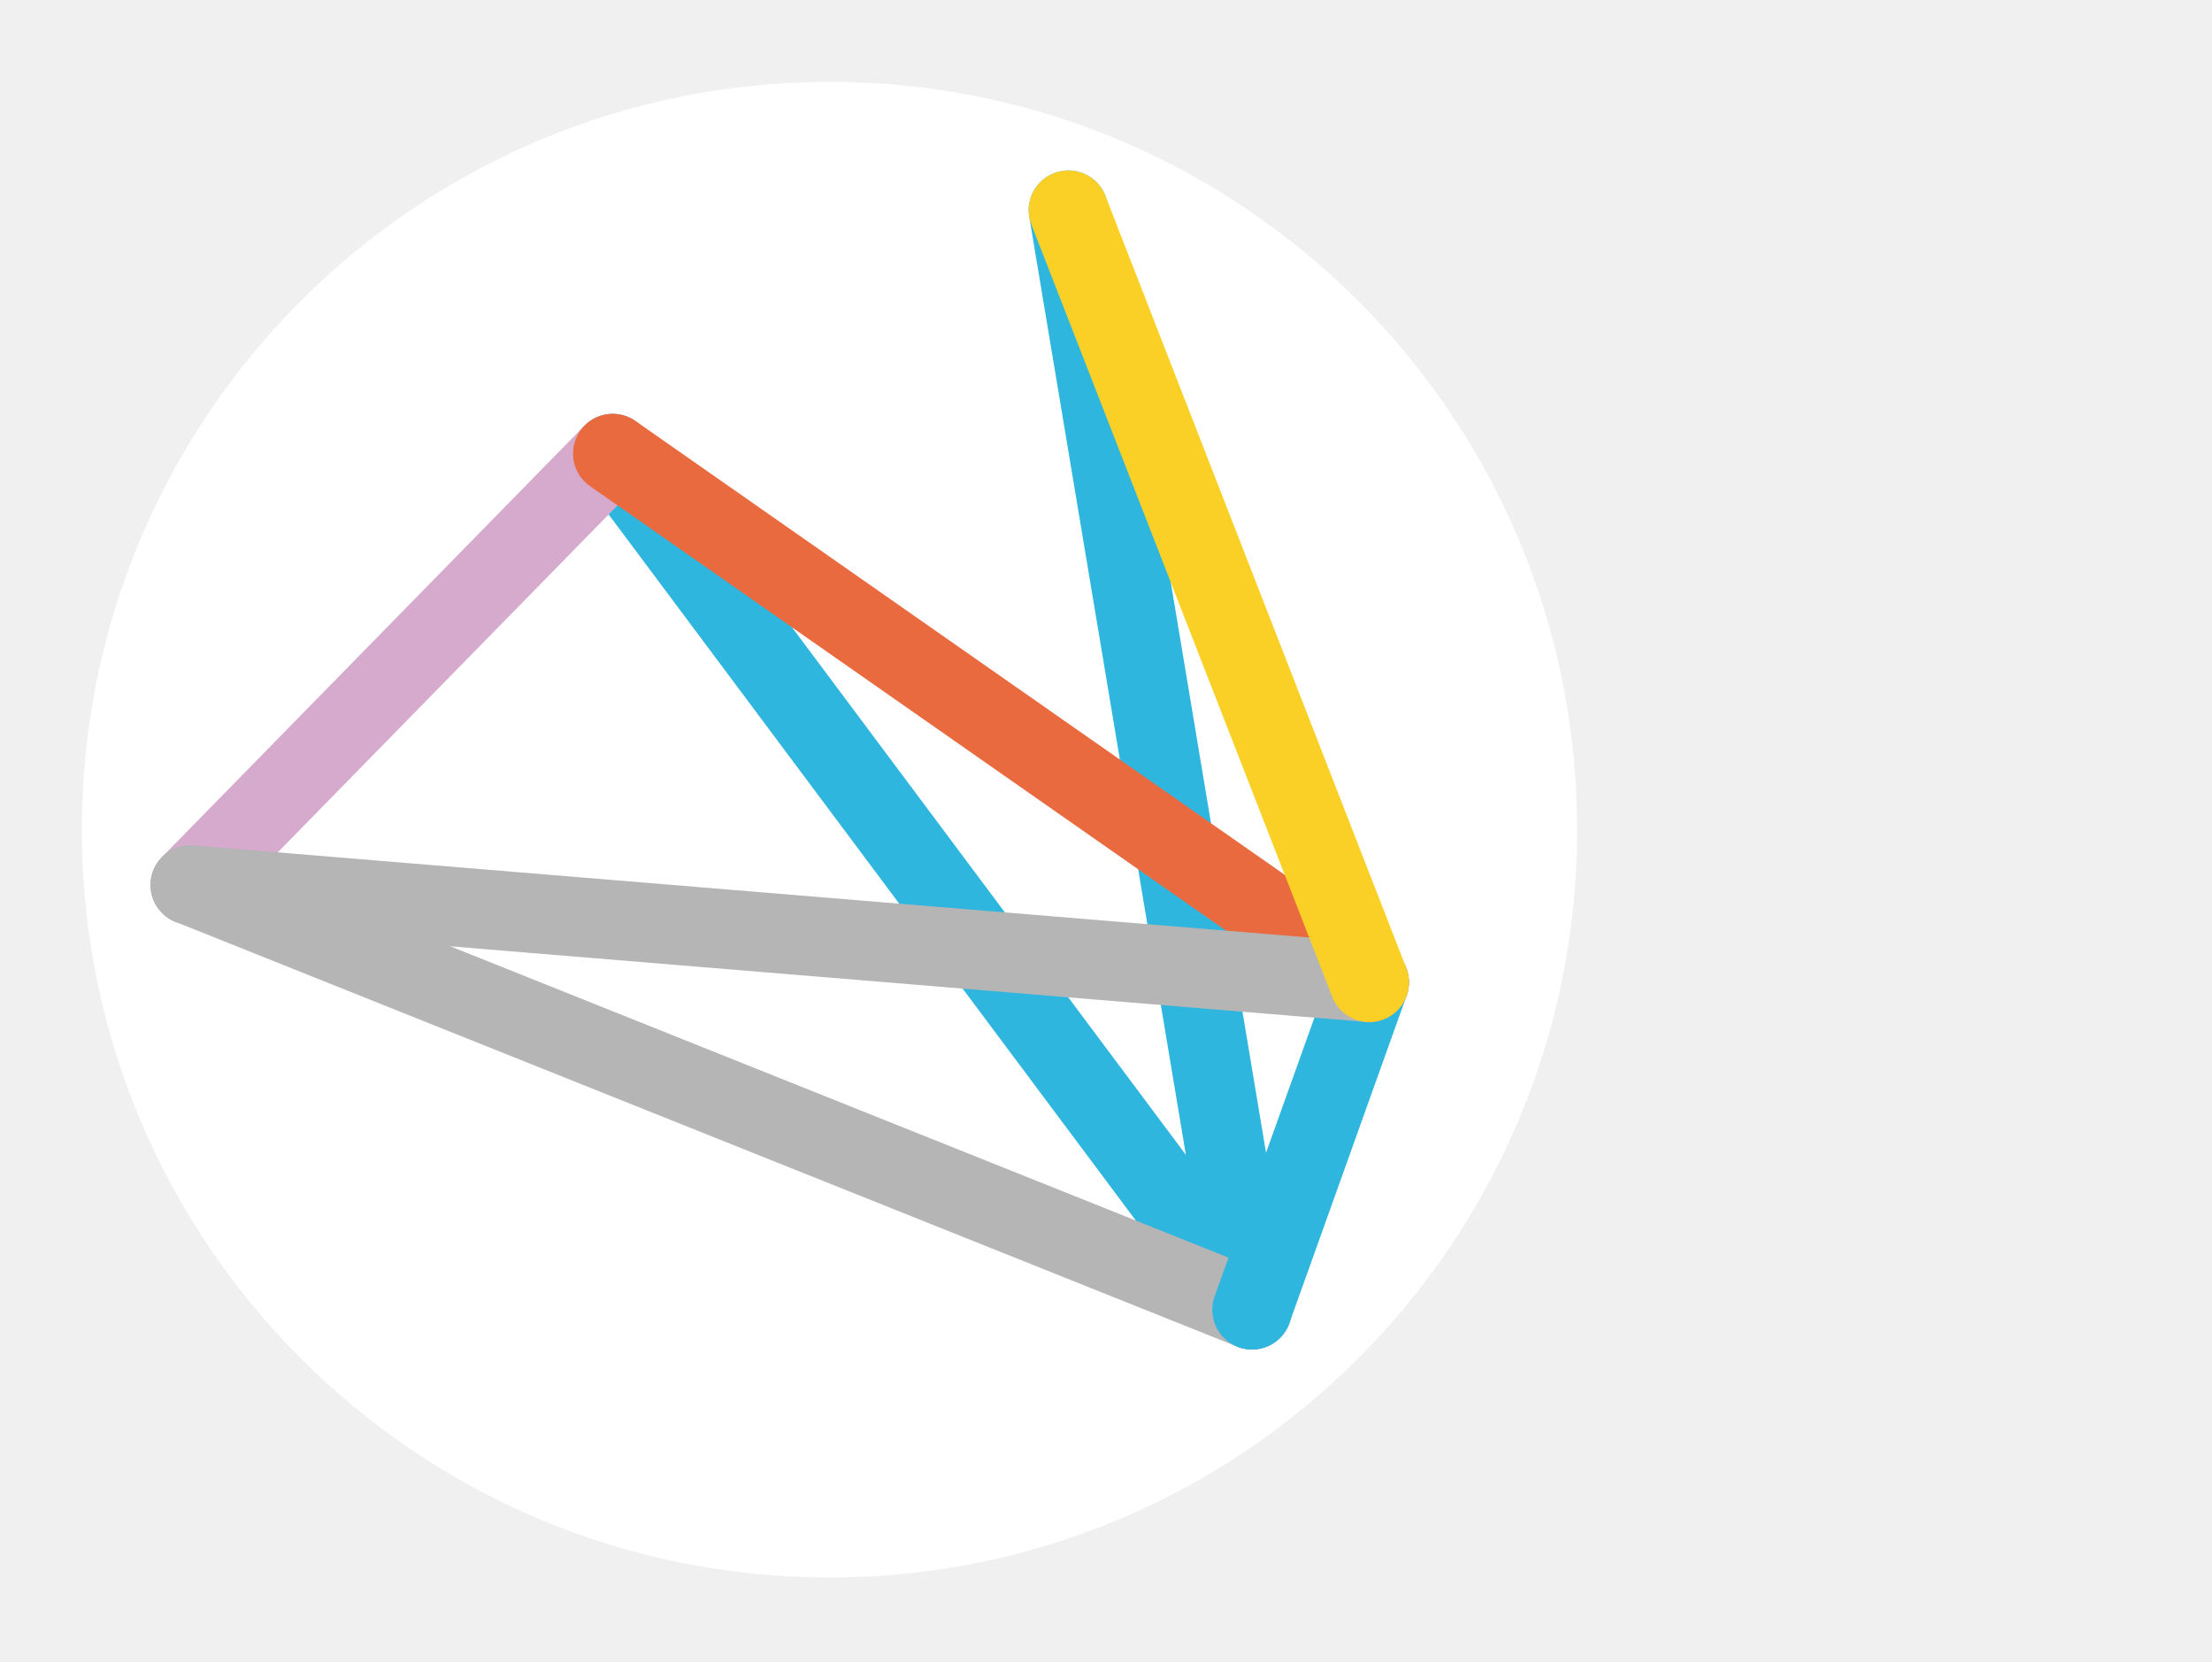
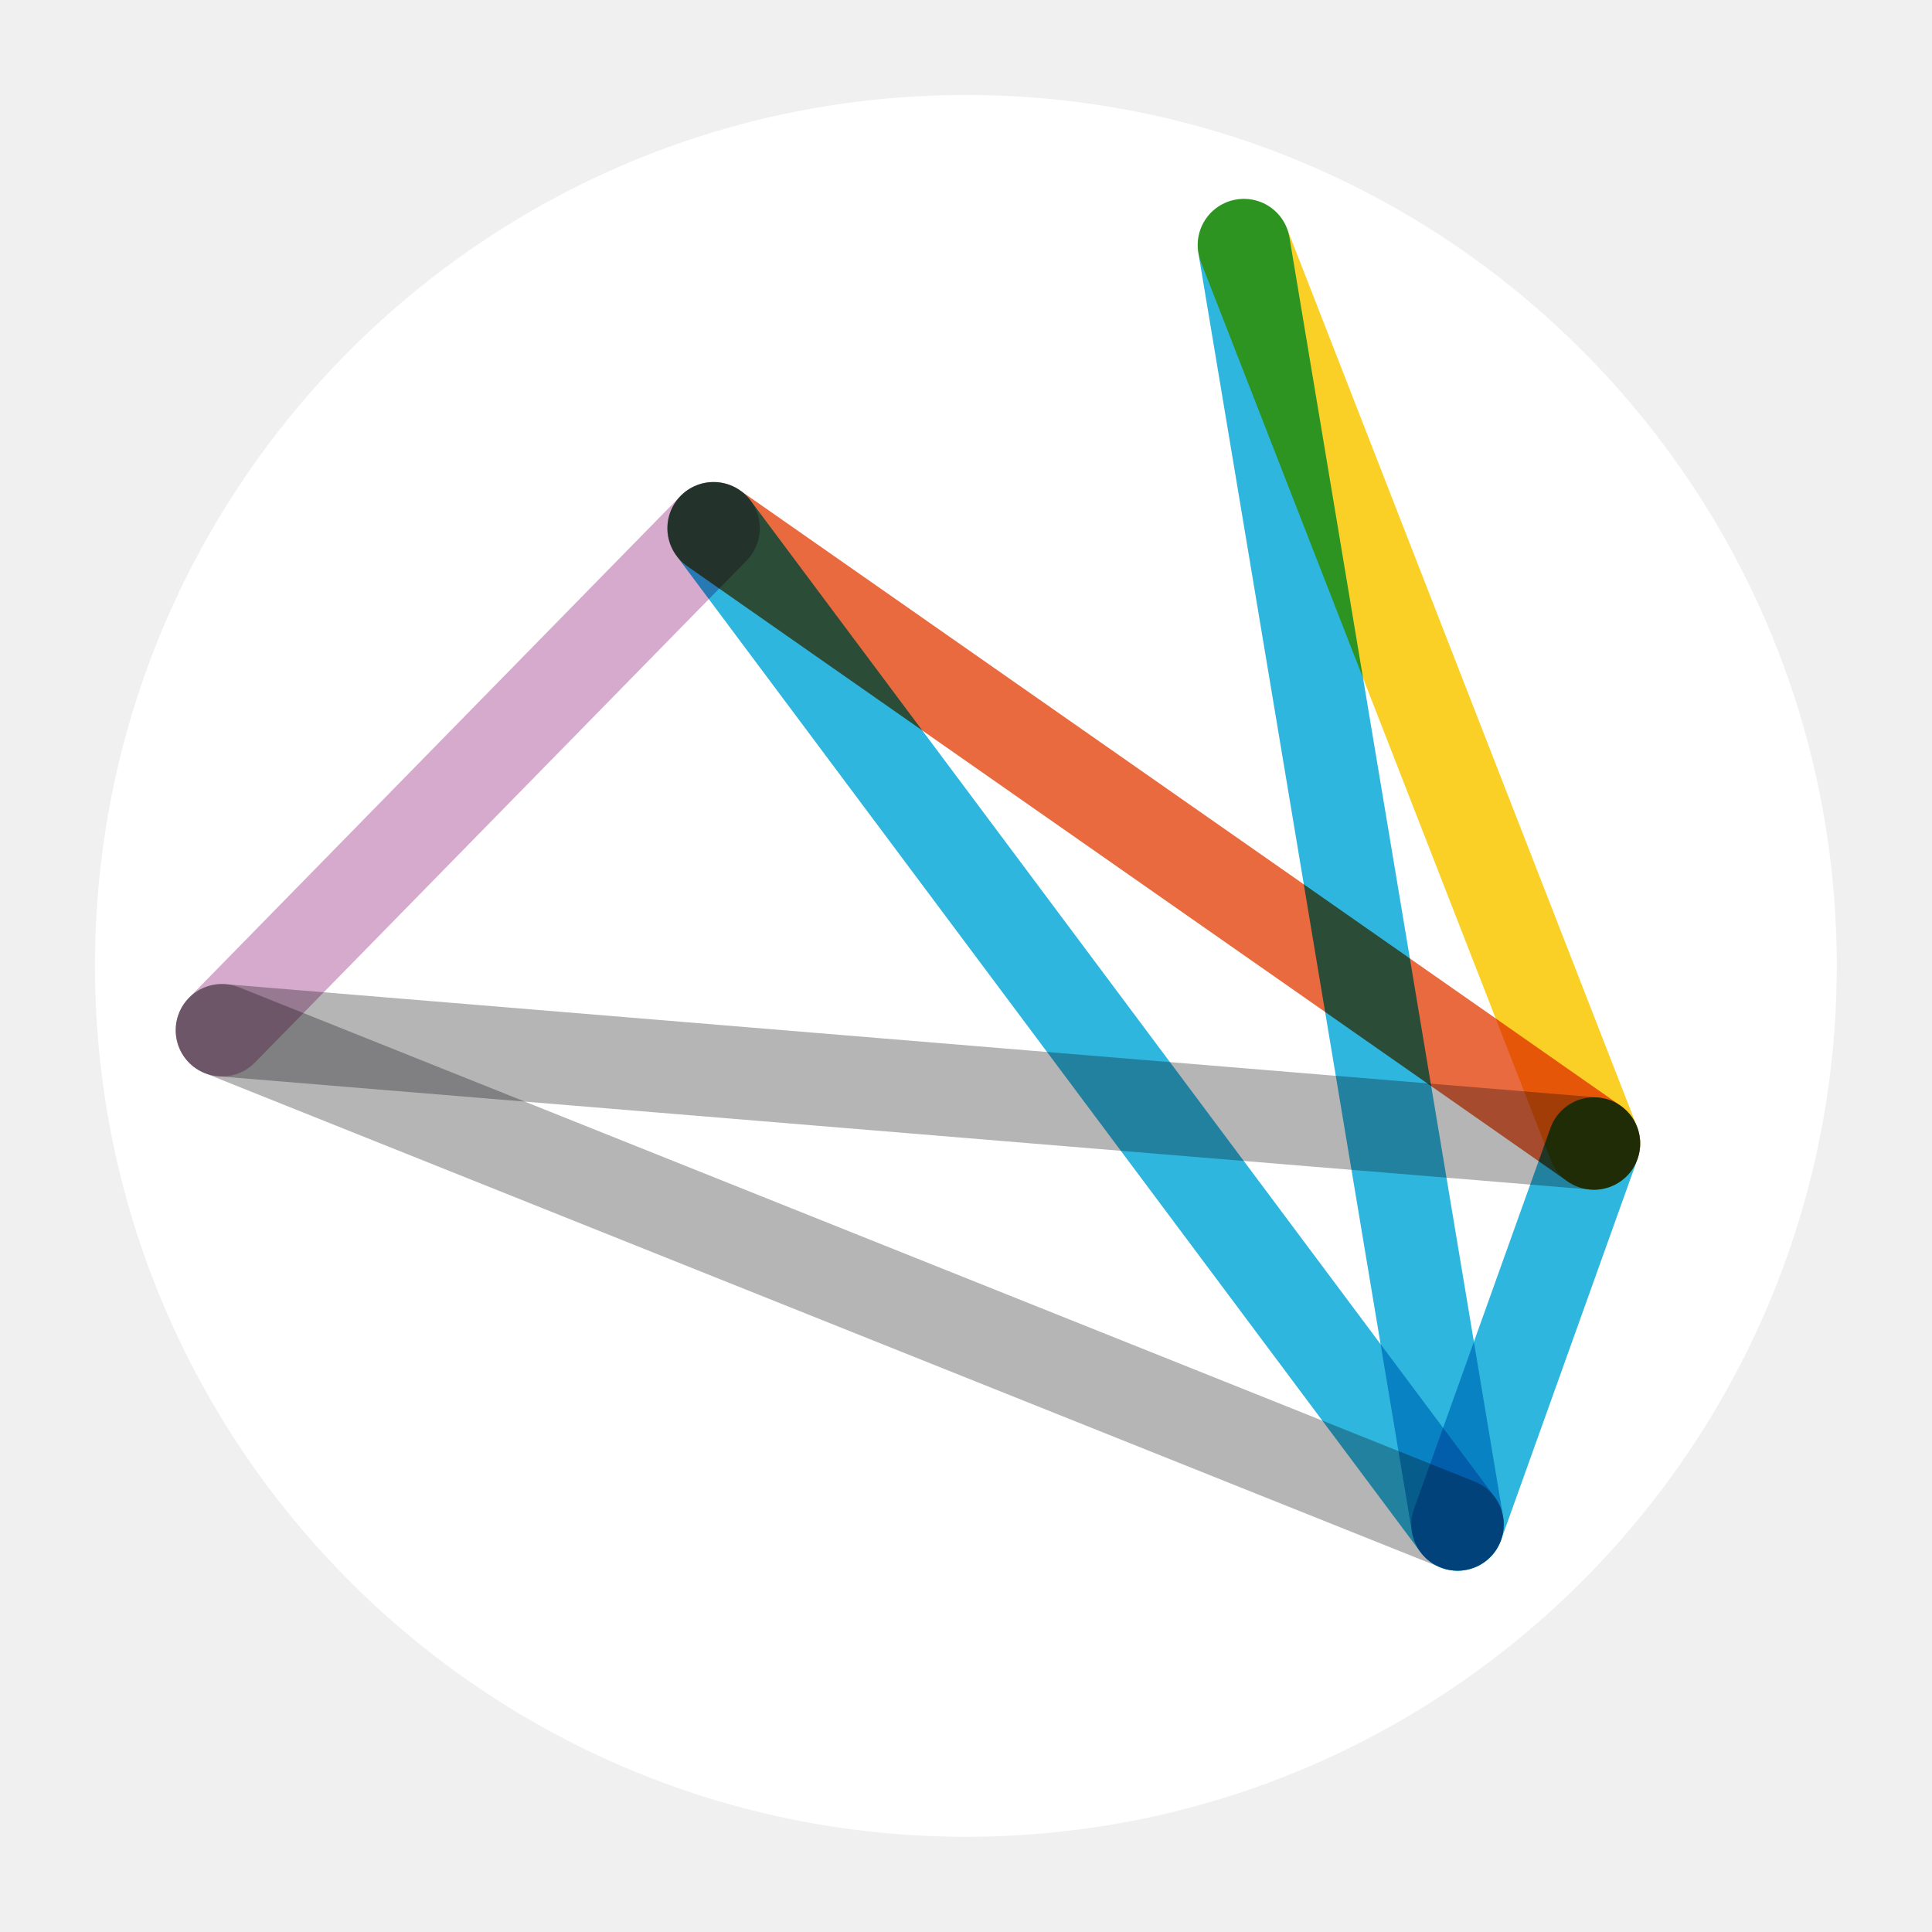
- <svg xmlns="http://www.w3.org/2000/svg" version="1.1" id="Layer_1" x="0px" y="0px" viewBox="0 0 100 75.1" style="enable-background:new 0 0 100 75.1;" xml:space="preserve">
-   <style type="text/css">
- 	.st0{fill:#FFFFFF;}
- 	.st1{fill:none;stroke:#2FB6DF;stroke-width:3.59;stroke-linecap:round;stroke-miterlimit:10;}
- 	.st2{fill:none;stroke:#D6AACD;stroke-width:3.59;stroke-linecap:round;stroke-miterlimit:10;}
- 	.st3{fill:none;stroke:#B5B5B6;stroke-width:3.59;stroke-linecap:round;stroke-miterlimit:10;}
- 	.st4{fill:none;stroke:#EA6A3F;stroke-width:3.59;stroke-linecap:round;stroke-miterlimit:10;}
- 	.st5{fill:none;stroke:#FBD026;stroke-width:3.59;stroke-linecap:round;stroke-miterlimit:10;}
- 	.st6{fill:#2FB6DF;}
- 	.st7{fill:none;stroke:#D15527;stroke-width:3.59;stroke-linecap:round;stroke-miterlimit:10;}
- 	.st8{fill:none;}
- </style>
-   <g>
-     <g id="Layer_1_1_">
-       <circle class="st0" cx="37.5" cy="37.5" r="33.8" />
-       <line class="st1" x1="48.3" y1="9.5" x2="56.6" y2="59.2" />
-       <line class="st1" x1="27.7" y1="20.5" x2="56.6" y2="59.2" />
-       <line class="st2" x1="8.6" y1="40" x2="27.7" y2="20.5" />
-       <line class="st3" x1="8.6" y1="40" x2="56.6" y2="59.2" />
-       <line class="st1" x1="56.6" y1="59.2" x2="61.9" y2="44.4" />
-       <line class="st4" x1="27.7" y1="20.5" x2="61.9" y2="44.4" />
-       <line class="st3" x1="8.6" y1="40" x2="61.9" y2="44.4" />
-       <line class="st5" x1="48.3" y1="9.5" x2="61.9" y2="44.4" />
-       <path class="st6" d="M40.5,28.5" />
-       <path class="st7" d="M41.9,29.7" />
-       <path class="st6" d="M28.1,30.2" />
-       <path class="st6" d="M28.1,30.2" />
-       <circle class="st8" cx="37.5" cy="37.5" r="37.5" />
+ <svg xmlns="http://www.w3.org/2000/svg" viewBox="0 0 75.05 75.05">
+   <defs>
+     <style>.cls-1{isolation:isolate;}.cls-2{fill:#fff;}.cls-10,.cls-3,.cls-4,.cls-5,.cls-6,.cls-7,.cls-9{fill:none;}.cls-3{stroke:#2fb6df;}.cls-3,.cls-4,.cls-5,.cls-6,.cls-7,.cls-9{stroke-linecap:round;stroke-miterlimit:10;stroke-width:3.59px;}.cls-3,.cls-4,.cls-5,.cls-6,.cls-7,.cls-8,.cls-9{mix-blend-mode:multiply;}.cls-4{stroke:#d6aacd;}.cls-5{stroke:#b5b5b6;}.cls-6{stroke:#ea6a3f;}.cls-7{stroke:#fbd026;}.cls-8{fill:#2fb6df;}.cls-9{stroke:#d15527;}</style>
+   </defs>
+   <g class="cls-1">
+     <g id="Layer_1" data-name="Layer 1">
+       <circle class="cls-2" cx="37.52" cy="37.52" r="33.83" />
+       <line class="cls-3" x1="48.32" y1="9.52" x2="56.62" y2="59.22" />
+       <line class="cls-3" x1="27.72" y1="20.52" x2="56.62" y2="59.22" />
+       <line class="cls-4" x1="8.62" y1="40.02" x2="27.72" y2="20.52" />
+       <line class="cls-5" x1="8.62" y1="40.02" x2="56.62" y2="59.22" />
+       <line class="cls-3" x1="56.62" y1="59.22" x2="61.92" y2="44.42" />
+       <line class="cls-6" x1="27.72" y1="20.52" x2="61.92" y2="44.42" />
+       <line class="cls-5" x1="8.62" y1="40.02" x2="61.92" y2="44.42" />
+       <line class="cls-7" x1="48.32" y1="9.52" x2="61.92" y2="44.42" />
+       <path class="cls-8" d="M43.8,29.4" transform="translate(-3.28 -0.88)" />
+       <path class="cls-9" d="M45.2,30.6" transform="translate(-3.28 -0.88)" />
+       <path class="cls-8" d="M31.4,31.1" transform="translate(-3.28 -0.88)" />
+       <path class="cls-8" d="M31.4,31.1" transform="translate(-3.28 -0.88)" />
+       <circle class="cls-10" cx="37.52" cy="37.52" r="37.52" />
    </g>
  </g>
</svg>
